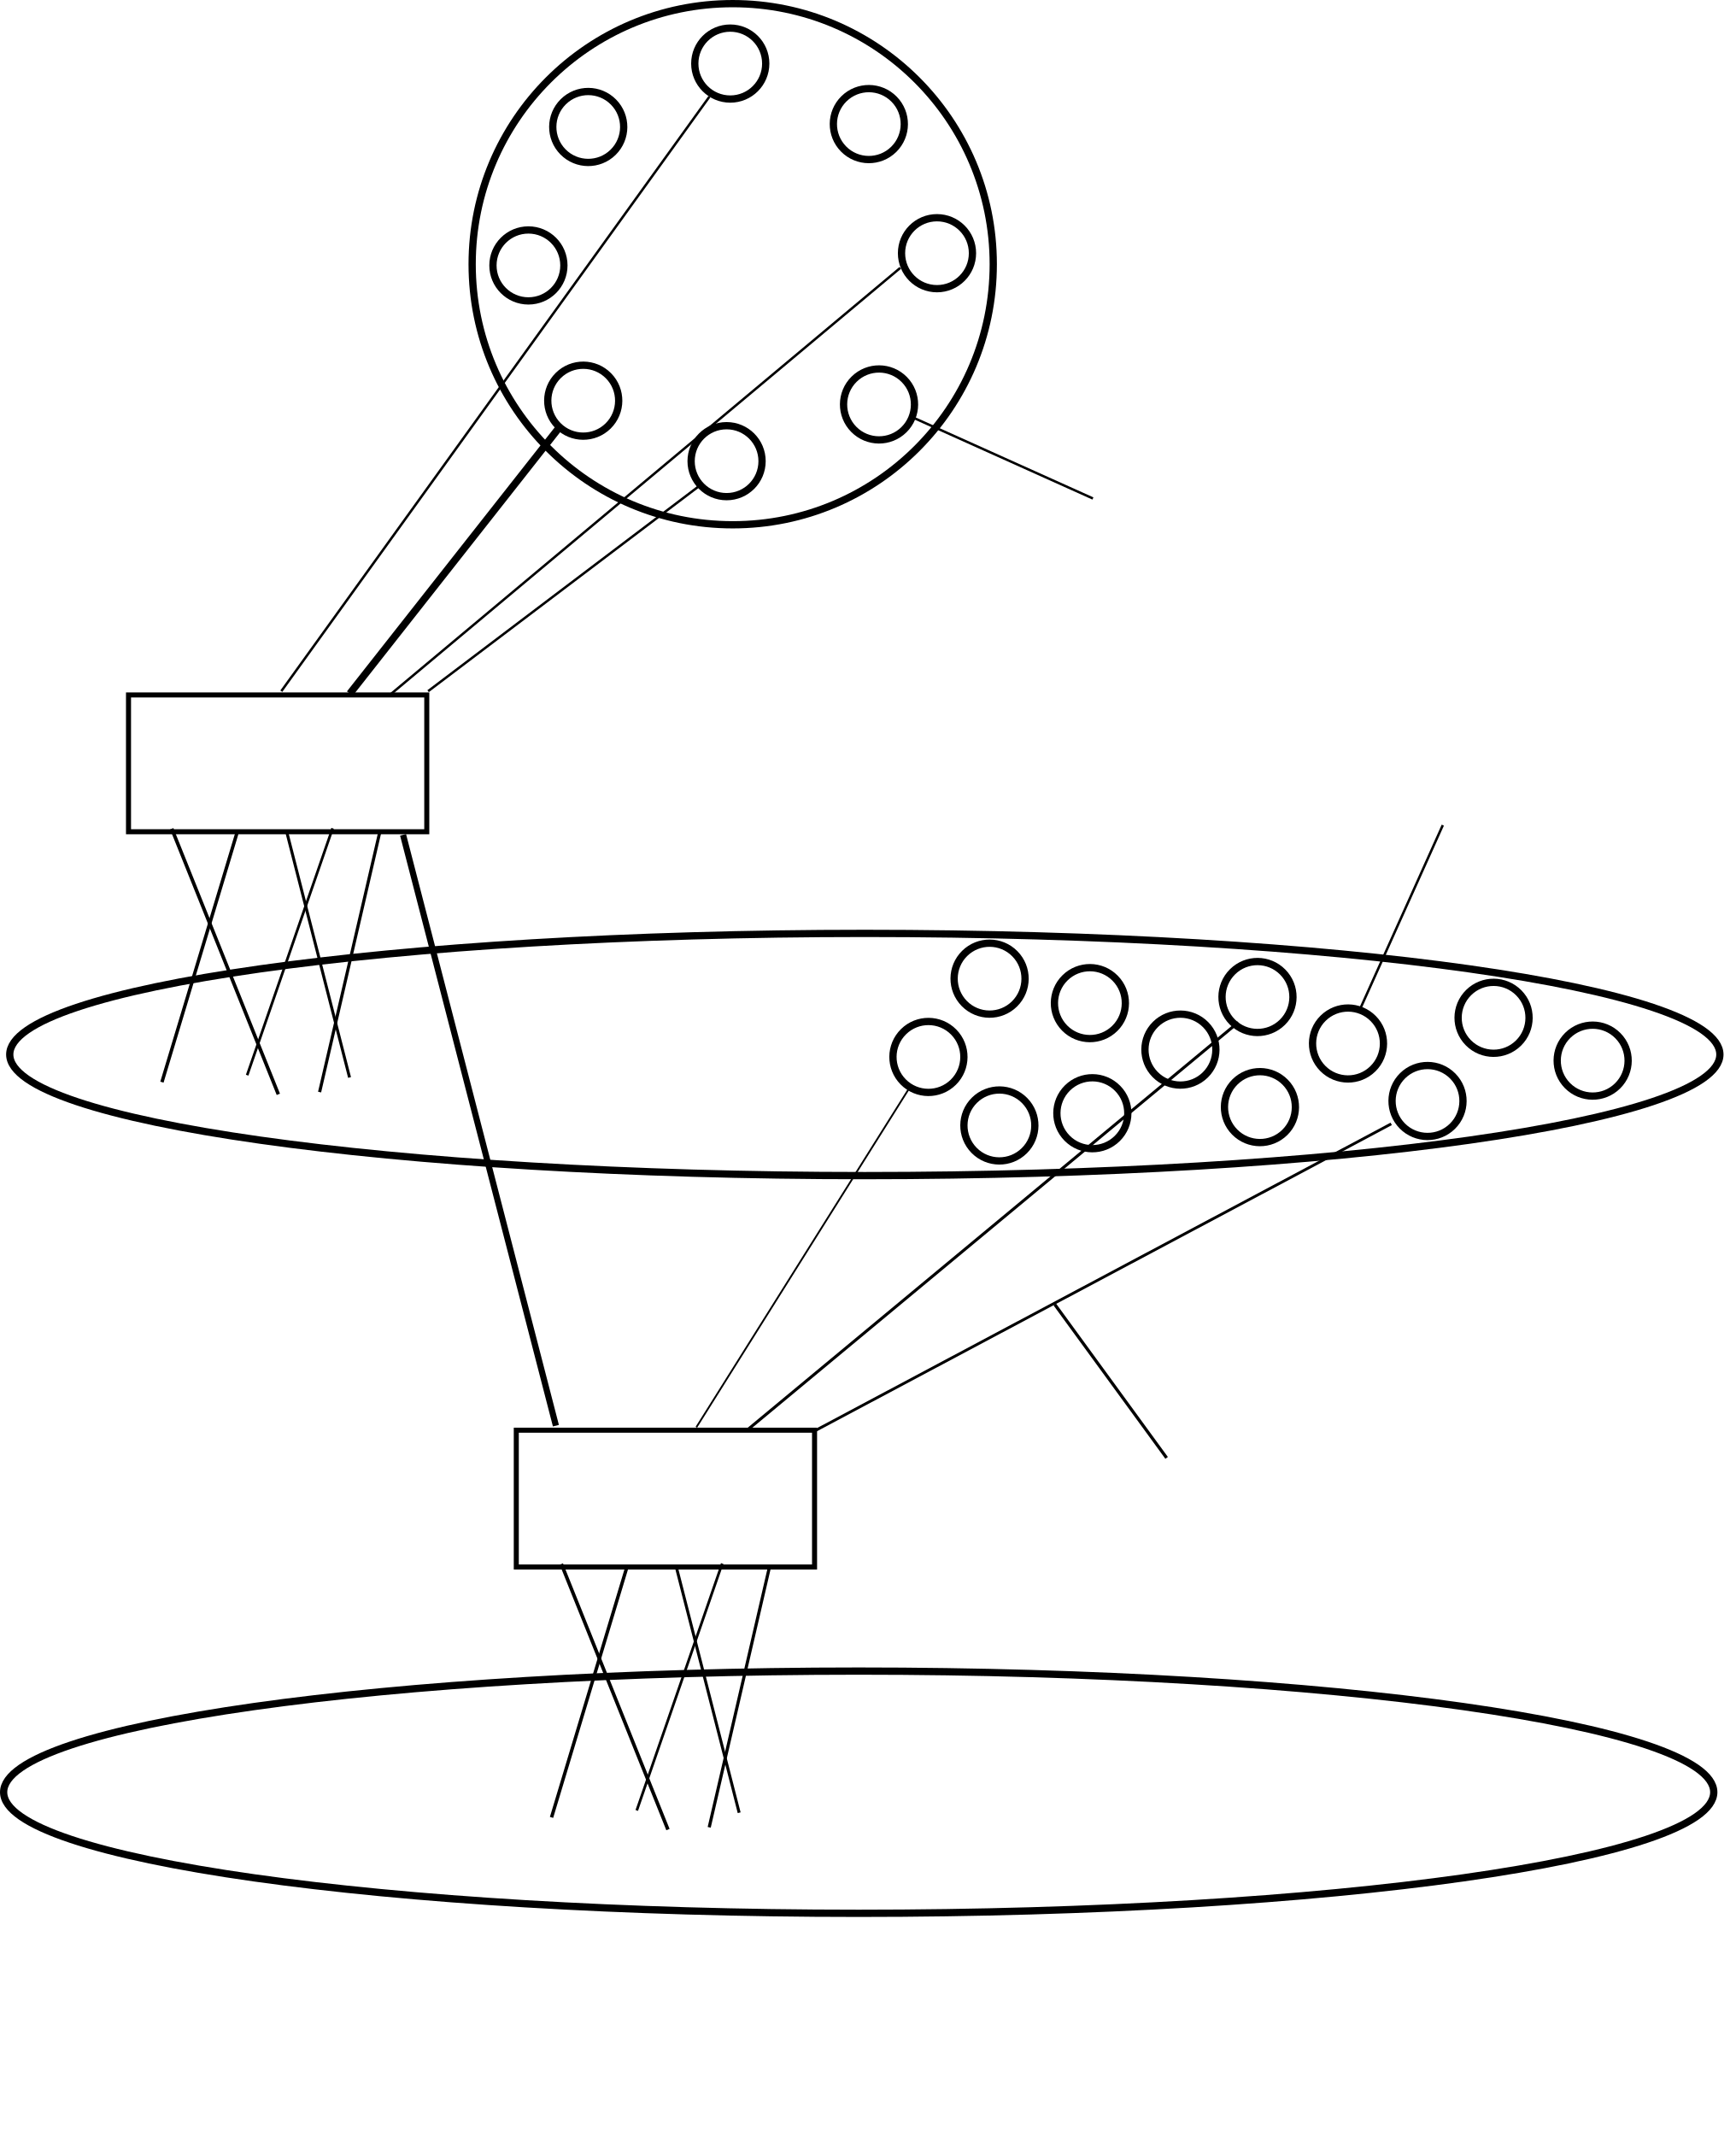
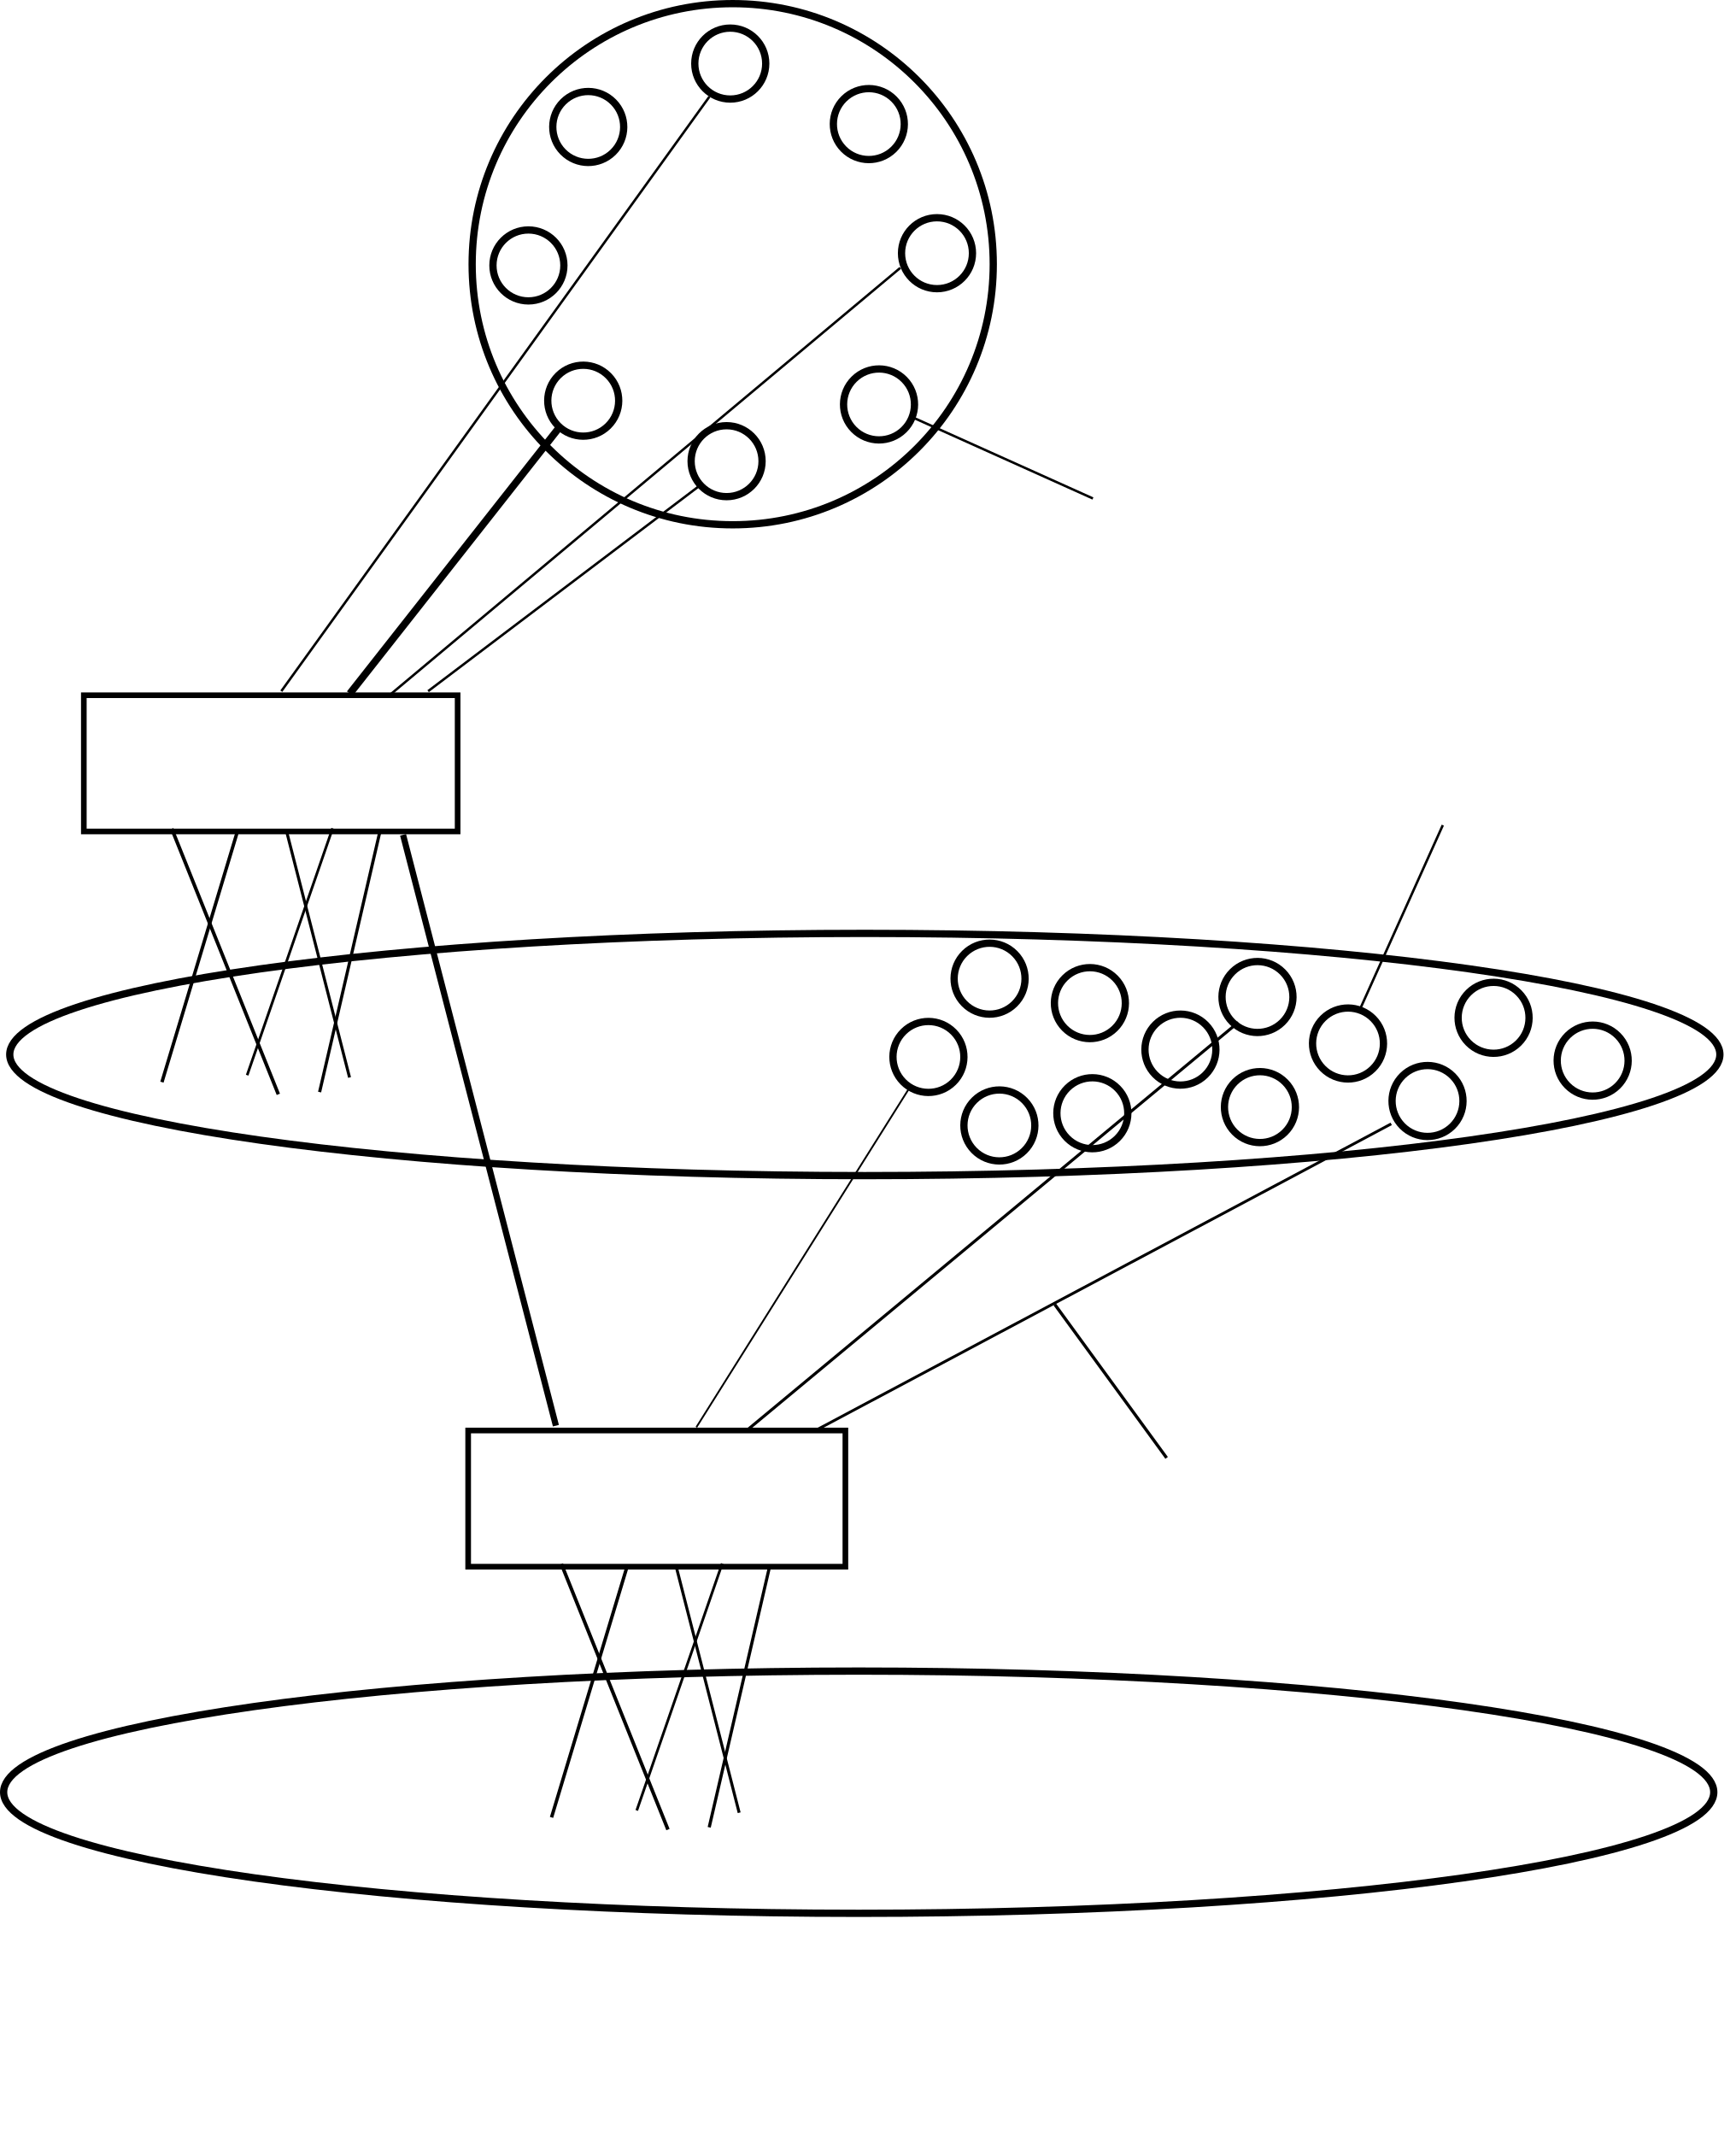
<svg xmlns="http://www.w3.org/2000/svg" width="716.496" height="881.861" id="svg2" version="1.1">
  <defs id="defs4" />
  <g id="layer1" transform="translate(-19.20813,-88.1868)">
-     <rect style="fill:none;stroke:#000000;stroke-width:2.079;stroke-opacity:1" id="rect2987" width="123.149" height="56.479" x="72.27" y="375.099" />
+     <rect style="fill:none;stroke:#000000;stroke-width:2.322;stroke-opacity:1" id="rect2987" width="154.335" height="56.236" x="53.821" y="375.221" />
    <path style="fill:none;stroke:#000000;stroke-width:3;stroke-opacity:1" id="path2989" d="m 429.315,197.268 c 0,59.415 -48.166,107.581 -107.581,107.581 -59.415,0 -107.581,-48.166 -107.581,-107.581 0,-59.415 48.166,-107.581 107.581,-107.581 59.415,0 107.581,48.166 107.581,107.581 z" />
    <g id="g3025">
      <path d="m 335.371,114.436 c 0,8.089 -6.558,14.647 -14.647,14.647 -8.089,0 -14.647,-6.558 -14.647,-14.647 0,-8.089 6.558,-14.647 14.647,-14.647 8.089,0 14.647,6.558 14.647,14.647 z" id="path2991" style="fill:none;stroke:#000000;stroke-width:3;stroke-opacity:1" />
      <path d="m 335.371,114.436 c 0,8.089 -6.558,14.647 -14.647,14.647 -8.089,0 -14.647,-6.558 -14.647,-14.647 0,-8.089 6.558,-14.647 14.647,-14.647 8.089,0 14.647,6.558 14.647,14.647 z" id="path2991-0" style="fill:none;stroke:#000000;stroke-width:3;stroke-opacity:1" transform="translate(-1.515215,164.1498)" />
      <path d="m 335.371,114.436 c 0,8.089 -6.558,14.647 -14.647,14.647 -8.089,0 -14.647,-6.558 -14.647,-14.647 0,-8.089 6.558,-14.647 14.647,-14.647 8.089,0 14.647,6.558 14.647,14.647 z" id="path2991-9" style="fill:none;stroke:#000000;stroke-width:3;stroke-opacity:1" transform="translate(-83.33757,83.33758)" />
      <path d="m 335.371,114.436 c 0,8.089 -6.558,14.647 -14.647,14.647 -8.089,0 -14.647,-6.558 -14.647,-14.647 0,-8.089 6.558,-14.647 14.647,-14.647 8.089,0 14.647,6.558 14.647,14.647 z" id="path2991-05" style="fill:none;stroke:#000000;stroke-width:3;stroke-opacity:1" transform="translate(85.3579,78.28682)" />
    </g>
    <path style="fill:none;stroke:#000000;stroke-width:3;stroke-opacity:1" id="path2991-2" d="m 335.371,114.436 c 0,8.089 -6.558,14.647 -14.647,14.647 -8.089,0 -14.647,-6.558 -14.647,-14.647 0,-8.089 6.558,-14.647 14.647,-14.647 8.089,0 14.647,6.558 14.647,14.647 z" transform="matrix(0.7022614,0.7119192,-0.7119192,0.7022614,234.1768,-169.2769)" />
    <path transform="matrix(0.7022614,0.7119192,-0.7119192,0.7022614,116.2514,-55.07952)" style="fill:none;stroke:#000000;stroke-width:3;stroke-opacity:1" id="path2991-0-7" d="m 335.371,114.436 c 0,8.089 -6.558,14.647 -14.647,14.647 -8.089,0 -14.647,-6.558 -14.647,-14.647 0,-8.089 6.558,-14.647 14.647,-14.647 8.089,0 14.647,6.558 14.647,14.647 z" />
    <path transform="matrix(0.7022614,0.7119192,-0.7119192,0.7022614,118.3224,-168.0817)" style="fill:none;stroke:#000000;stroke-width:3;stroke-opacity:1" id="path2991-9-3" d="m 335.371,114.436 c 0,8.089 -6.558,14.647 -14.647,14.647 -8.089,0 -14.647,-6.558 -14.647,-14.647 0,-8.089 6.558,-14.647 14.647,-14.647 8.089,0 14.647,6.558 14.647,14.647 z" />
    <path transform="matrix(0.7022614,0.7119192,-0.7119192,0.7022614,238.3865,-53.53113)" style="fill:none;stroke:#000000;stroke-width:3;stroke-opacity:1" id="path2991-05-8" d="m 335.371,114.436 c 0,8.089 -6.558,14.647 -14.647,14.647 -8.089,0 -14.647,-6.558 -14.647,-14.647 0,-8.089 6.558,-14.647 14.647,-14.647 8.089,0 14.647,6.558 14.647,14.647 z" />
    <path style="fill:none;stroke:#000000;stroke-width:3;stroke-linecap:butt;stroke-linejoin:miter;stroke-opacity:1" d="M 163.645,374.55 249.508,265.453" id="path3065" />
    <path style="fill:none;stroke:#000000;stroke-width:1px;stroke-linecap:butt;stroke-linejoin:miter;stroke-opacity:1" d="M 195.97,373.54 308.097,288.687" id="path3069" />
    <path style="fill:none;stroke:#000000;stroke-width:1px;stroke-linecap:butt;stroke-linejoin:miter;stroke-opacity:1" d="M 135.36,373.54 312.137,128.073" id="path3071" />
    <path style="fill:none;stroke:#000000;stroke-width:1px;stroke-linecap:butt;stroke-linejoin:miter;stroke-opacity:1" d="M 180.817,374.55 390.929,198.783" id="path3073" />
-     <rect style="fill:none;stroke:#000000;stroke-width:2.079;stroke-opacity:1" id="rect2987-0" width="123.149" height="56.479" x="232.38" y="678.65" />
+     <rect style="fill:none;stroke:#000000;stroke-width:2.333;stroke-opacity:1" id="rect2987-0" width="155.753" height="56.226" x="212.507" y="678.777" />
    <path transform="matrix(0.7022614,0.7119192,-0.7119192,0.7022614,533.0394,217.3799)" style="fill:none;stroke:#000000;stroke-width:3;stroke-opacity:1" id="path2991-05-8-8" d="m 335.371,114.436 c 0,8.089 -6.558,14.647 -14.647,14.647 -8.089,0 -14.647,-6.558 -14.647,-14.647 0,-8.089 6.558,-14.647 14.647,-14.647 8.089,0 14.647,6.558 14.647,14.647 z" />
    <flowRoot xml:space="preserve" id="flowRoot3131" style="font-size:40px;font-style:normal;font-weight:normal;line-height:125%;letter-spacing:0px;word-spacing:0px;fill:#000000;fill-opacity:1;stroke:none;font-family:Sans" transform="translate(-73.74114,-13.13198)">
      <flowRegion id="flowRegion3133">
        <rect id="rect3135" width="174.756" height="113.137" x="510.127" y="126.052" />
      </flowRegion>
      <flowPara id="flowPara3137" style="font-size:25px">Header chain</flowPara>
    </flowRoot>
    <path transform="matrix(0.7022614,0.7119192,-0.7119192,0.7022614,432.0241,210.3088)" style="fill:none;stroke:#000000;stroke-width:3;stroke-opacity:1" id="path2991-05-8-7" d="m 335.371,114.436 c 0,8.089 -6.558,14.647 -14.647,14.647 -8.089,0 -14.647,-6.558 -14.647,-14.647 0,-8.089 6.558,-14.647 14.647,-14.647 8.089,0 14.647,6.558 14.647,14.647 z" />
    <path transform="matrix(0.7022614,0.7119192,-0.7119192,0.7022614,492.1282,199.7022)" style="fill:none;stroke:#000000;stroke-width:3;stroke-opacity:1" id="path2991-05-8-8-8" d="m 335.371,114.436 c 0,8.089 -6.558,14.647 -14.647,14.647 -8.089,0 -14.647,-6.558 -14.647,-14.647 0,-8.089 6.558,-14.647 14.647,-14.647 8.089,0 14.647,6.558 14.647,14.647 z" />
    <path transform="matrix(0.7022614,0.7119192,-0.7119192,0.7022614,464.8541,234.0474)" style="fill:none;stroke:#000000;stroke-width:3;stroke-opacity:1" id="path2991-05-8-7-1" d="m 335.371,114.436 c 0,8.089 -6.558,14.647 -14.647,14.647 -8.089,0 -14.647,-6.558 -14.647,-14.647 0,-8.089 6.558,-14.647 14.647,-14.647 8.089,0 14.647,6.558 14.647,14.647 z" />
    <path style="fill:none;stroke:#000000;stroke-width:3;stroke-opacity:1" id="path3178" d="m 729.33,523.547 c 0,27.616 -158.065,50.003 -353.048,50.003 -194.983,0 -353.048,-22.387 -353.048,-50.003 0,-27.616 158.065,-50.003 353.048,-50.003 194.983,0 353.048,22.387 353.048,50.003 z" />
    <flowRoot xml:space="preserve" id="flowRoot3131-2" style="font-size:40px;font-style:normal;font-weight:normal;line-height:125%;letter-spacing:0px;word-spacing:0px;fill:#000000;fill-opacity:1;stroke:none;font-family:Sans" transform="translate(61.91298,445.0207)">
      <flowRegion id="flowRegion3133-9">
        <rect id="rect3135-2" width="174.756" height="113.137" x="510.127" y="126.052" />
      </flowRegion>
-       <flowPara id="flowPara3137-7" style="font-size:25px">Level 2 State</flowPara>
+       <flowPara id="flowPara3137-7" style="font-size:25px">Level 1 State</flowPara>
    </flowRoot>
    <path style="fill:none;stroke:#000000;stroke-width:1;stroke-linecap:butt;stroke-linejoin:miter;stroke-opacity:1" d="m 395.233,260.151 75.234,33.838" id="path3069-8" />
    <flowRoot xml:space="preserve" id="flowRoot3131-3" style="font-size:40px;font-style:normal;font-weight:normal;line-height:125%;letter-spacing:0px;word-spacing:0px;fill:#000000;fill-opacity:1;stroke:none;font-family:Sans" transform="translate(-70.41701,154.0968)">
      <flowRegion id="flowRegion3133-3">
        <rect id="rect3135-6" width="174.756" height="113.137" x="510.127" y="126.052" />
      </flowRegion>
      <flowPara id="flowPara3137-5" style="font-size:25px;text-align:center;text-anchor:middle">Level 1 Validators</flowPara>
    </flowRoot>
    <path transform="matrix(0.7022614,0.7119192,-0.7119192,0.7022614,394.6485,191.1159)" style="fill:none;stroke:#000000;stroke-width:3;stroke-opacity:1" id="path2991-05-8-7-8" d="m 335.371,114.436 c 0,8.089 -6.558,14.647 -14.647,14.647 -8.089,0 -14.647,-6.558 -14.647,-14.647 0,-8.089 6.558,-14.647 14.647,-14.647 8.089,0 14.647,6.558 14.647,14.647 z" />
    <path transform="matrix(0.7022614,0.7119192,-0.7119192,0.7022614,395.6586,236.5728)" style="fill:none;stroke:#000000;stroke-width:3;stroke-opacity:1" id="path2991-05-8-7-2" d="m 335.371,114.436 c 0,8.089 -6.558,14.647 -14.647,14.647 -8.089,0 -14.647,-6.558 -14.647,-14.647 0,-8.089 6.558,-14.647 14.647,-14.647 8.089,0 14.647,6.558 14.647,14.647 z" />
    <path transform="matrix(0.7022614,0.7119192,-0.7119192,0.7022614,362.8287,212.8342)" style="fill:none;stroke:#000000;stroke-width:3;stroke-opacity:1" id="path2991-05-8-7-5" d="m 335.371,114.436 c 0,8.089 -6.558,14.647 -14.647,14.647 -8.089,0 -14.647,-6.558 -14.647,-14.647 0,-8.089 6.558,-14.647 14.647,-14.647 8.089,0 14.647,6.558 14.647,14.647 z" />
    <path transform="matrix(0.7022614,0.7119192,-0.7119192,0.7022614,325.453,193.6413)" style="fill:none;stroke:#000000;stroke-width:3;stroke-opacity:1" id="path2991-05-8-7-8-2" d="m 335.371,114.436 c 0,8.089 -6.558,14.647 -14.647,14.647 -8.089,0 -14.647,-6.558 -14.647,-14.647 0,-8.089 6.558,-14.647 14.647,-14.647 8.089,0 14.647,6.558 14.647,14.647 z" />
    <path transform="matrix(0.7022614,0.7119192,-0.7119192,0.7022614,326.4632,239.0982)" style="fill:none;stroke:#000000;stroke-width:3;stroke-opacity:1" id="path2991-05-8-7-2-4" d="m 335.371,114.436 c 0,8.089 -6.558,14.647 -14.647,14.647 -8.089,0 -14.647,-6.558 -14.647,-14.647 0,-8.089 6.558,-14.647 14.647,-14.647 8.089,0 14.647,6.558 14.647,14.647 z" />
    <path transform="matrix(0.7022614,0.7119192,-0.7119192,0.7022614,284.0368,183.5398)" style="fill:none;stroke:#000000;stroke-width:3;stroke-opacity:1" id="path2991-05-8-7-4" d="m 335.371,114.436 c 0,8.089 -6.558,14.647 -14.647,14.647 -8.089,0 -14.647,-6.558 -14.647,-14.647 0,-8.089 6.558,-14.647 14.647,-14.647 8.089,0 14.647,6.558 14.647,14.647 z" />
    <path transform="matrix(0.7022614,0.7119192,-0.7119192,0.7022614,258.783,215.8647)" style="fill:none;stroke:#000000;stroke-width:3;stroke-opacity:1" id="path2991-05-8-7-8-5" d="m 335.371,114.436 c 0,8.089 -6.558,14.647 -14.647,14.647 -8.089,0 -14.647,-6.558 -14.647,-14.647 0,-8.089 6.558,-14.647 14.647,-14.647 8.089,0 14.647,6.558 14.647,14.647 z" />
    <path transform="matrix(0.7022614,0.7119192,-0.7119192,0.7022614,288.0774,244.1489)" style="fill:none;stroke:#000000;stroke-width:3;stroke-opacity:1" id="path2991-05-8-7-2-5" d="m 335.371,114.436 c 0,8.089 -6.558,14.647 -14.647,14.647 -8.089,0 -14.647,-6.558 -14.647,-14.647 0,-8.089 6.558,-14.647 14.647,-14.647 8.089,0 14.647,6.558 14.647,14.647 z" />
    <path style="fill:none;stroke:#000000;stroke-width:1.456px;stroke-linecap:butt;stroke-linejoin:miter;stroke-opacity:1" d="M 134.133,539.987 90.121,430.336" id="path3312" />
    <path style="fill:none;stroke:#000000;stroke-width:1.095px;stroke-linecap:butt;stroke-linejoin:miter;stroke-opacity:1" d="M 156.536,430.156 121.256,532.086" id="path3316" />
    <path style="fill:none;stroke:#000000;stroke-width:2.544px;stroke-linecap:butt;stroke-linejoin:miter;stroke-opacity:1" d="m 185.63,432.86 63.106,243.923" id="path3318" />
    <path style="fill:none;stroke:#000000;stroke-width:1.22px;stroke-linecap:butt;stroke-linejoin:miter;stroke-opacity:1" d="m 137.491,431.228 26.044,101.805" id="path3320" />
    <path style="fill:none;stroke:#000000;stroke-width:1.409px;stroke-linecap:butt;stroke-linejoin:miter;stroke-opacity:1" d="M 116.973,432.333 86.067,534.96" id="path3322" />
    <path style="fill:none;stroke:#000000;stroke-width:1;stroke-linecap:butt;stroke-linejoin:miter;stroke-opacity:1" d="m 614.929,428.857 -33.838,75.234" id="path3069-8-3" />
    <flowRoot xml:space="preserve" id="flowRoot3131-3-8" style="font-size:40px;font-style:normal;font-weight:normal;text-align:center;line-height:125%;letter-spacing:0px;word-spacing:0px;text-anchor:middle;fill:#000000;fill-opacity:1;stroke:none;font-family:Sans" transform="translate(55.71122,236.9293)">
      <flowRegion id="flowRegion3133-3-2">
        <rect id="rect3135-6-7" width="174.756" height="113.137" x="510.127" y="126.052" style="text-align:center;text-anchor:middle" />
      </flowRegion>
      <flowPara id="flowPara3137-5-0" style="font-size:25px;text-align:center;text-anchor:middle">Level 2 Validators</flowPara>
    </flowRoot>
    <path transform="translate(-2.525385,304.561)" style="fill:none;stroke:#000000;stroke-width:3;stroke-opacity:1" id="path3178-0" d="m 729.33,523.547 c 0,27.616 -158.065,50.003 -353.048,50.003 -194.983,0 -353.048,-22.387 -353.048,-50.003 0,-27.616 158.065,-50.003 353.048,-50.003 194.983,0 353.048,22.387 353.048,50.003 z" />
    <flowRoot xml:space="preserve" id="flowRoot3131-2-0" style="font-size:40px;font-style:normal;font-weight:normal;line-height:125%;letter-spacing:0px;word-spacing:0px;fill:#000000;fill-opacity:1;stroke:none;font-family:Sans" transform="translate(62.89564,755.1375)">
      <flowRegion id="flowRegion3133-9-0">
        <rect id="rect3135-2-0" width="174.756" height="113.137" x="510.127" y="126.052" />
      </flowRegion>
-       <flowPara id="flowPara3137-7-3" style="font-size:25px">Level 3 State</flowPara>
+       <flowPara id="flowPara3137-7-3" style="font-size:25px">Level 2 State</flowPara>
    </flowRoot>
    <flowRoot xml:space="preserve" id="flowRoot3416" style="font-size:40px;font-style:normal;font-weight:normal;line-height:125%;letter-spacing:0px;word-spacing:0px;fill:#000000;fill-opacity:1;stroke:none;font-family:Sans">
      <flowRegion id="flowRegion3418">
        <rect id="rect3420" width="968.736" height="537.401" x="-164.655" y="36.149" />
      </flowRegion>
      <flowPara id="flowPara3422" />
    </flowRoot>
    <path style="fill:none;stroke:#000000;stroke-width:1.297px;stroke-linecap:butt;stroke-linejoin:miter;stroke-opacity:1" d="M 176.123,431.267 151.167,539.056" id="path3322-0" />
    <flowRoot xml:space="preserve" id="flowRoot3131-3-8-4" style="font-size:40px;font-style:normal;font-weight:normal;text-align:center;line-height:125%;letter-spacing:0px;word-spacing:0px;text-anchor:middle;fill:#000000;fill-opacity:1;stroke:none;font-family:Sans" transform="translate(-494.9558,443.5378)">
      <flowRegion id="flowRegion3133-3-2-7">
        <rect id="rect3135-6-7-3" width="174.756" height="113.137" x="510.127" y="126.052" style="text-align:center;text-anchor:middle" />
      </flowRegion>
-       <flowPara id="flowPara3137-5-0-0" style="font-size:25px;text-align:center;text-anchor:middle">L2 substate root modifications</flowPara>
+       <flowPara id="flowPara3137-5-0-0" style="font-size:25px;text-align:center;text-anchor:middle">L2 subspace root modifications</flowPara>
    </flowRoot>
    <path style="fill:none;stroke:#000000;stroke-width:1.456px;stroke-linecap:butt;stroke-linejoin:miter;stroke-opacity:1" d="M 294.999,843.538 250.988,733.887" id="path3312-2" />
    <path style="fill:none;stroke:#000000;stroke-width:1.095px;stroke-linecap:butt;stroke-linejoin:miter;stroke-opacity:1" d="M 317.403,733.706 282.122,835.637" id="path3316-5" />
    <path style="fill:none;stroke:#000000;stroke-width:1.22px;stroke-linecap:butt;stroke-linejoin:miter;stroke-opacity:1" d="m 298.358,734.779 26.044,101.805" id="path3320-4" />
    <path style="fill:none;stroke:#000000;stroke-width:1.409px;stroke-linecap:butt;stroke-linejoin:miter;stroke-opacity:1" d="M 277.84,735.884 246.934,838.51" id="path3322-1" />
    <path style="fill:none;stroke:#000000;stroke-width:1.297px;stroke-linecap:butt;stroke-linejoin:miter;stroke-opacity:1" d="M 336.99,734.818 312.033,842.607" id="path3322-0-7" />
    <path style="fill:none;stroke:#000000;stroke-width:1.147;stroke-linecap:butt;stroke-linejoin:miter;stroke-opacity:1" d="M 593.625,552.186 355.918,678.756" id="path3320-4-5" />
    <path style="fill:none;stroke:#000000;stroke-width:0.74;stroke-linecap:butt;stroke-linejoin:miter;stroke-opacity:1" d="M 395.334,536.325 306.722,677.445" id="path3320-4-5-1" />
    <path style="fill:none;stroke:#000000;stroke-width:1.219;stroke-linecap:butt;stroke-linejoin:miter;stroke-opacity:1" d="M 530.455,510.301 328.175,678.215" id="path3320-4-5-18" />
    <flowRoot xml:space="preserve" id="flowRoot3131-3-9" style="font-size:40px;font-style:normal;font-weight:normal;line-height:125%;letter-spacing:0px;word-spacing:0px;fill:#000000;fill-opacity:1;stroke:none;font-family:Sans" transform="translate(-466.6715,258.6799)">
      <flowRegion id="flowRegion3133-3-27">
        <rect id="rect3135-6-4" width="174.756" height="113.137" x="510.127" y="126.052" />
      </flowRegion>
-       <flowPara id="flowPara3137-5-8" style="font-size:25px;text-align:center;text-anchor:middle">L2 block</flowPara>
+       <flowPara id="flowPara3137-5-8" style="font-size:25px;text-align:center;text-anchor:middle">L1 collation</flowPara>
    </flowRoot>
    <flowRoot xml:space="preserve" id="flowRoot3131-3-9-8" style="font-size:40px;font-style:normal;font-weight:normal;line-height:125%;letter-spacing:0px;word-spacing:0px;fill:#000000;fill-opacity:1;stroke:none;font-family:Sans" transform="translate(-308.7642,563.2085)">
      <flowRegion id="flowRegion3133-3-27-4">
        <rect id="rect3135-6-4-8" width="174.756" height="113.137" x="510.127" y="126.052" />
      </flowRegion>
-       <flowPara id="flowPara3137-5-8-4" style="font-size:25px;text-align:center;text-anchor:middle">L3 block</flowPara>
+       <flowPara id="flowPara3137-5-8-4" style="font-size:25px;text-align:center;text-anchor:middle">L2 collation</flowPara>
    </flowRoot>
    <flowRoot xml:space="preserve" id="flowRoot3131-3-8-4-5" style="font-size:40px;font-style:normal;font-weight:normal;text-align:center;line-height:125%;letter-spacing:0px;word-spacing:0px;text-anchor:middle;fill:#000000;fill-opacity:1;stroke:none;font-family:Sans" transform="translate(-377.8055,756.2124)">
      <flowRegion id="flowRegion3133-3-2-7-7">
        <rect id="rect3135-6-7-3-2" width="174.756" height="113.137" x="510.127" y="126.052" style="text-align:center;text-anchor:middle" />
      </flowRegion>
      <flowPara id="flowPara3137-5-0-0-0" style="font-size:25px;text-align:center;text-anchor:middle">Bottom-level state modifications</flowPara>
    </flowRoot>
    <flowRoot xml:space="preserve" id="flowRoot3244" style="font-size:40px;font-style:normal;font-weight:normal;line-height:125%;letter-spacing:0px;word-spacing:0px;fill:#000000;fill-opacity:1;stroke:none;font-family:Sans" transform="translate(50.50763,-15.15229)">
      <flowRegion id="flowRegion3246">
        <rect id="rect3248" width="186.878" height="88.893" x="456.589" y="693.758" />
      </flowRegion>
      <flowPara id="flowPara3250" style="font-size:16px">Validator set for L3 block (Merkle proofs from header chain provided)</flowPara>
    </flowRoot>
    <path style="fill:none;stroke:#000000;stroke-width:1.282px;stroke-linecap:butt;stroke-linejoin:miter;stroke-opacity:1" d="m 454.709,626.724 46.185,63.358" id="path3320-2" />
  </g>
</svg>
